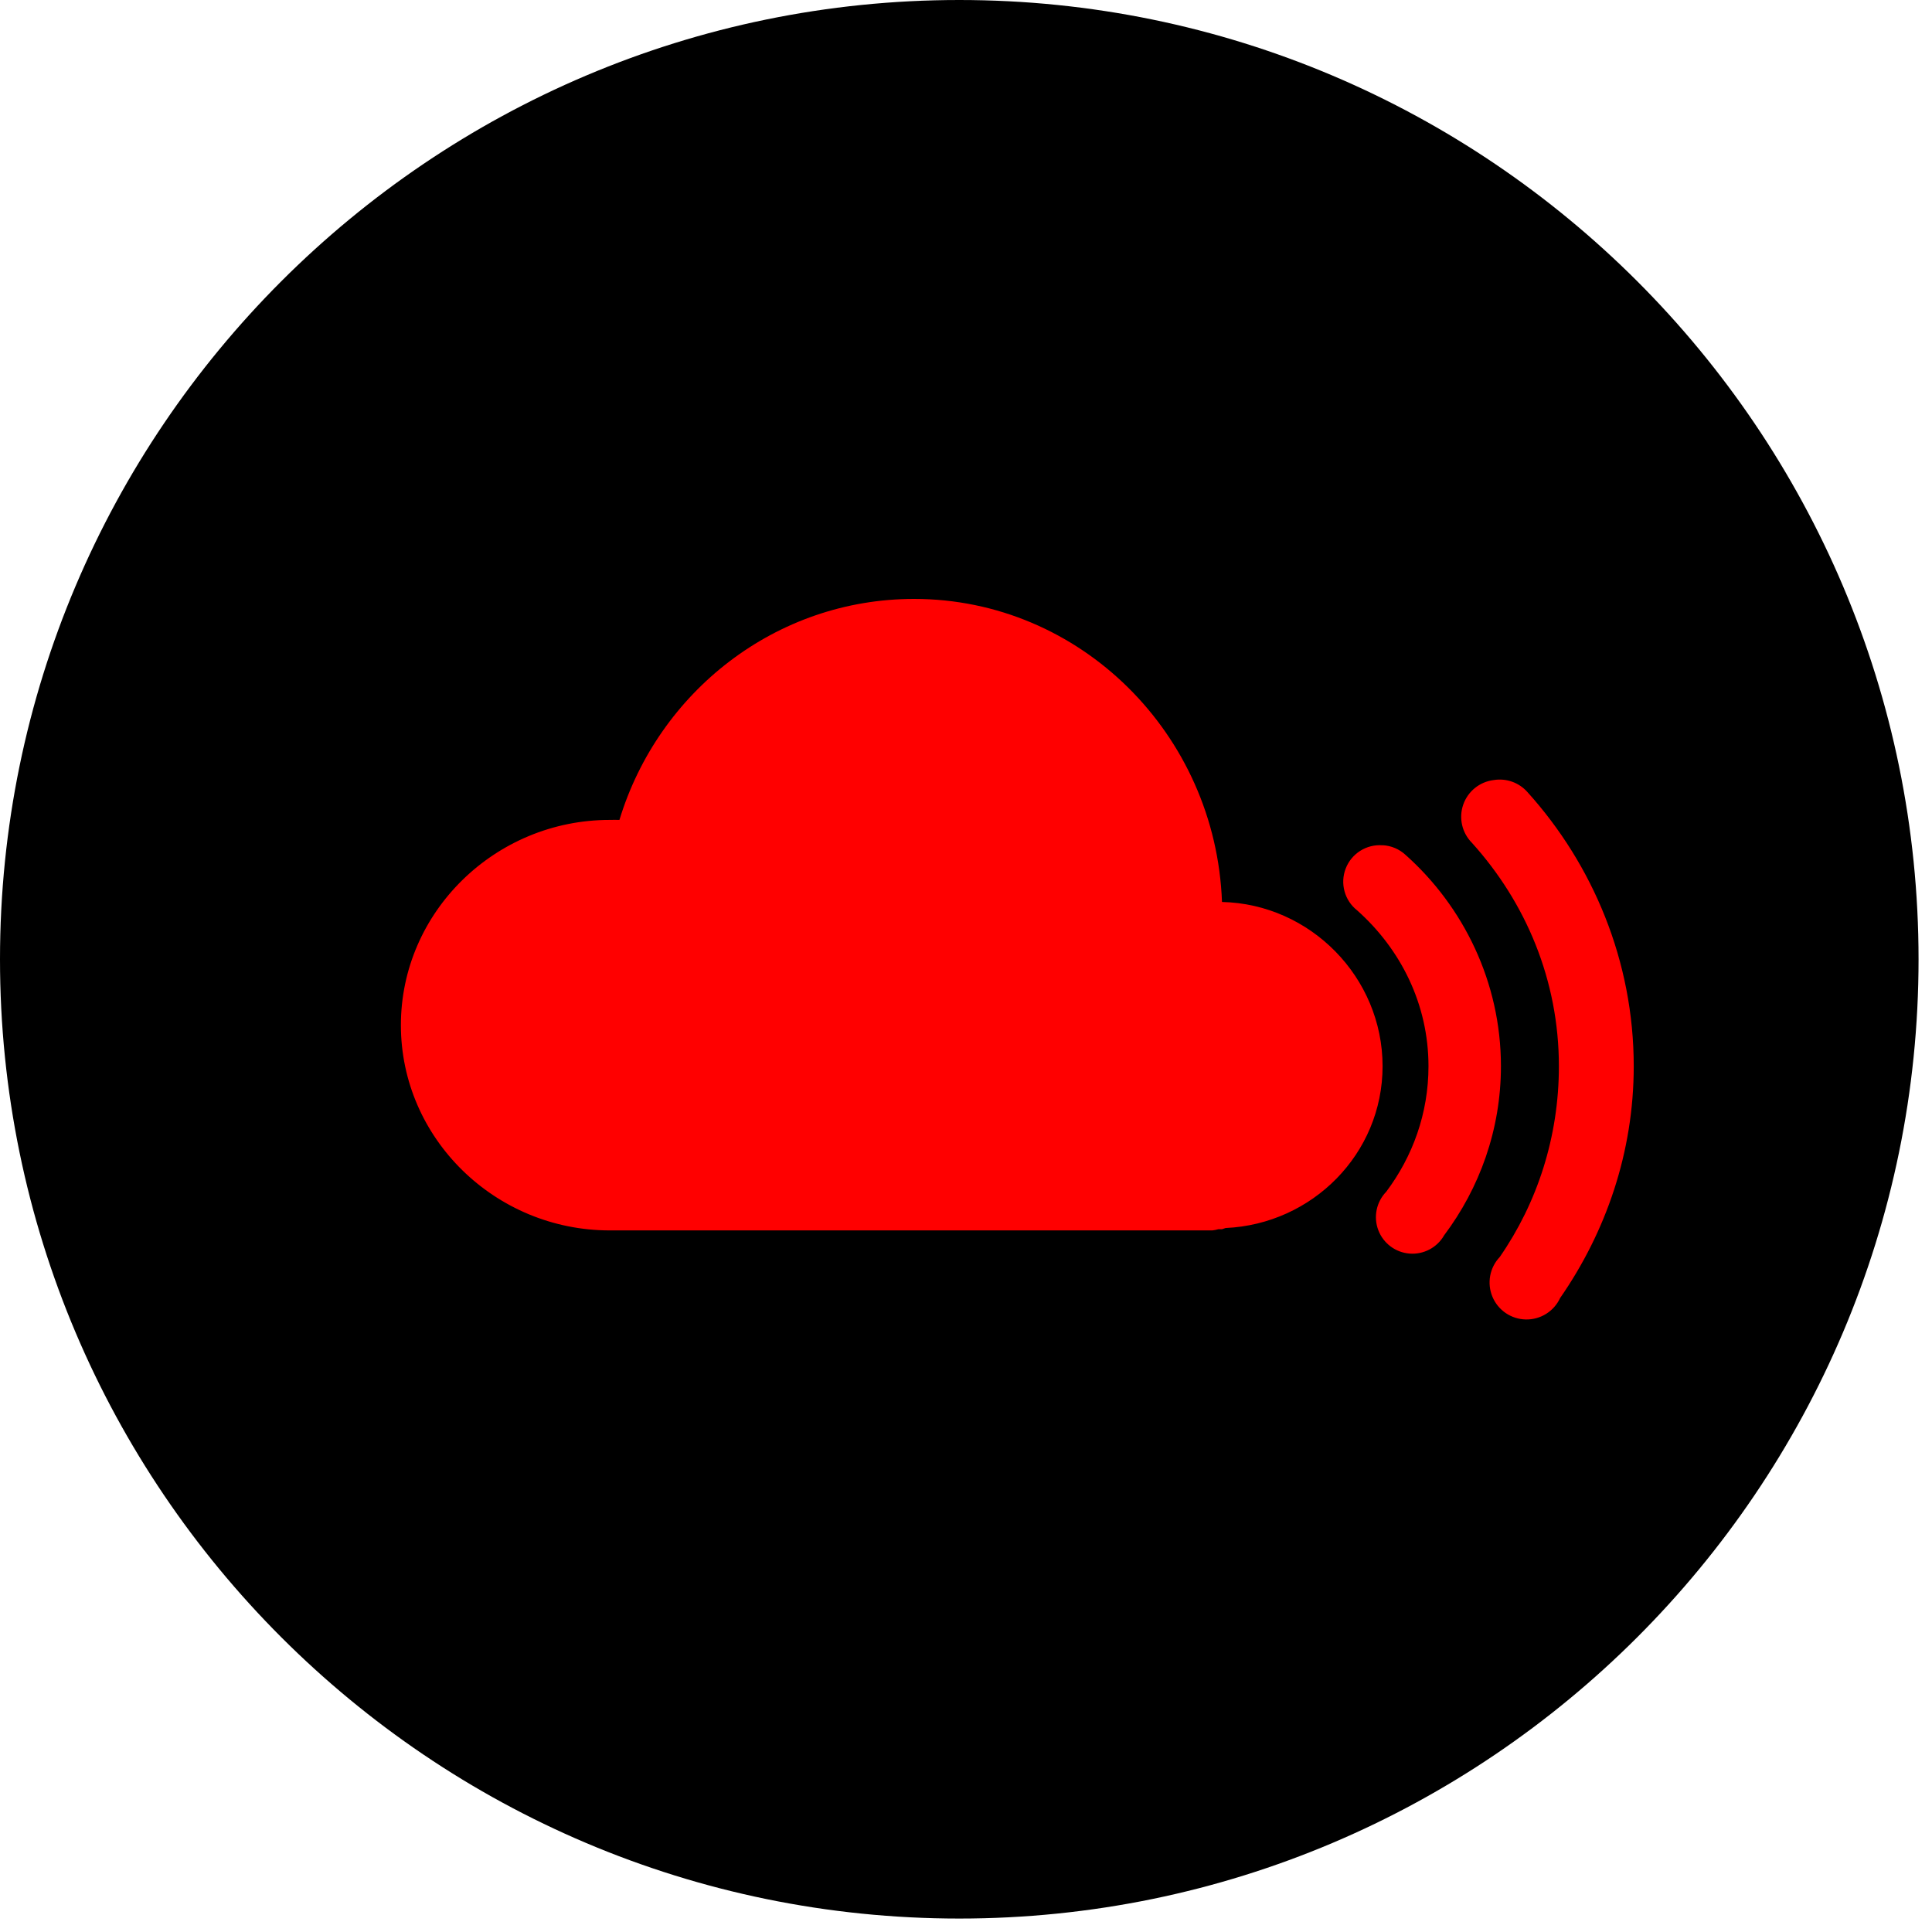
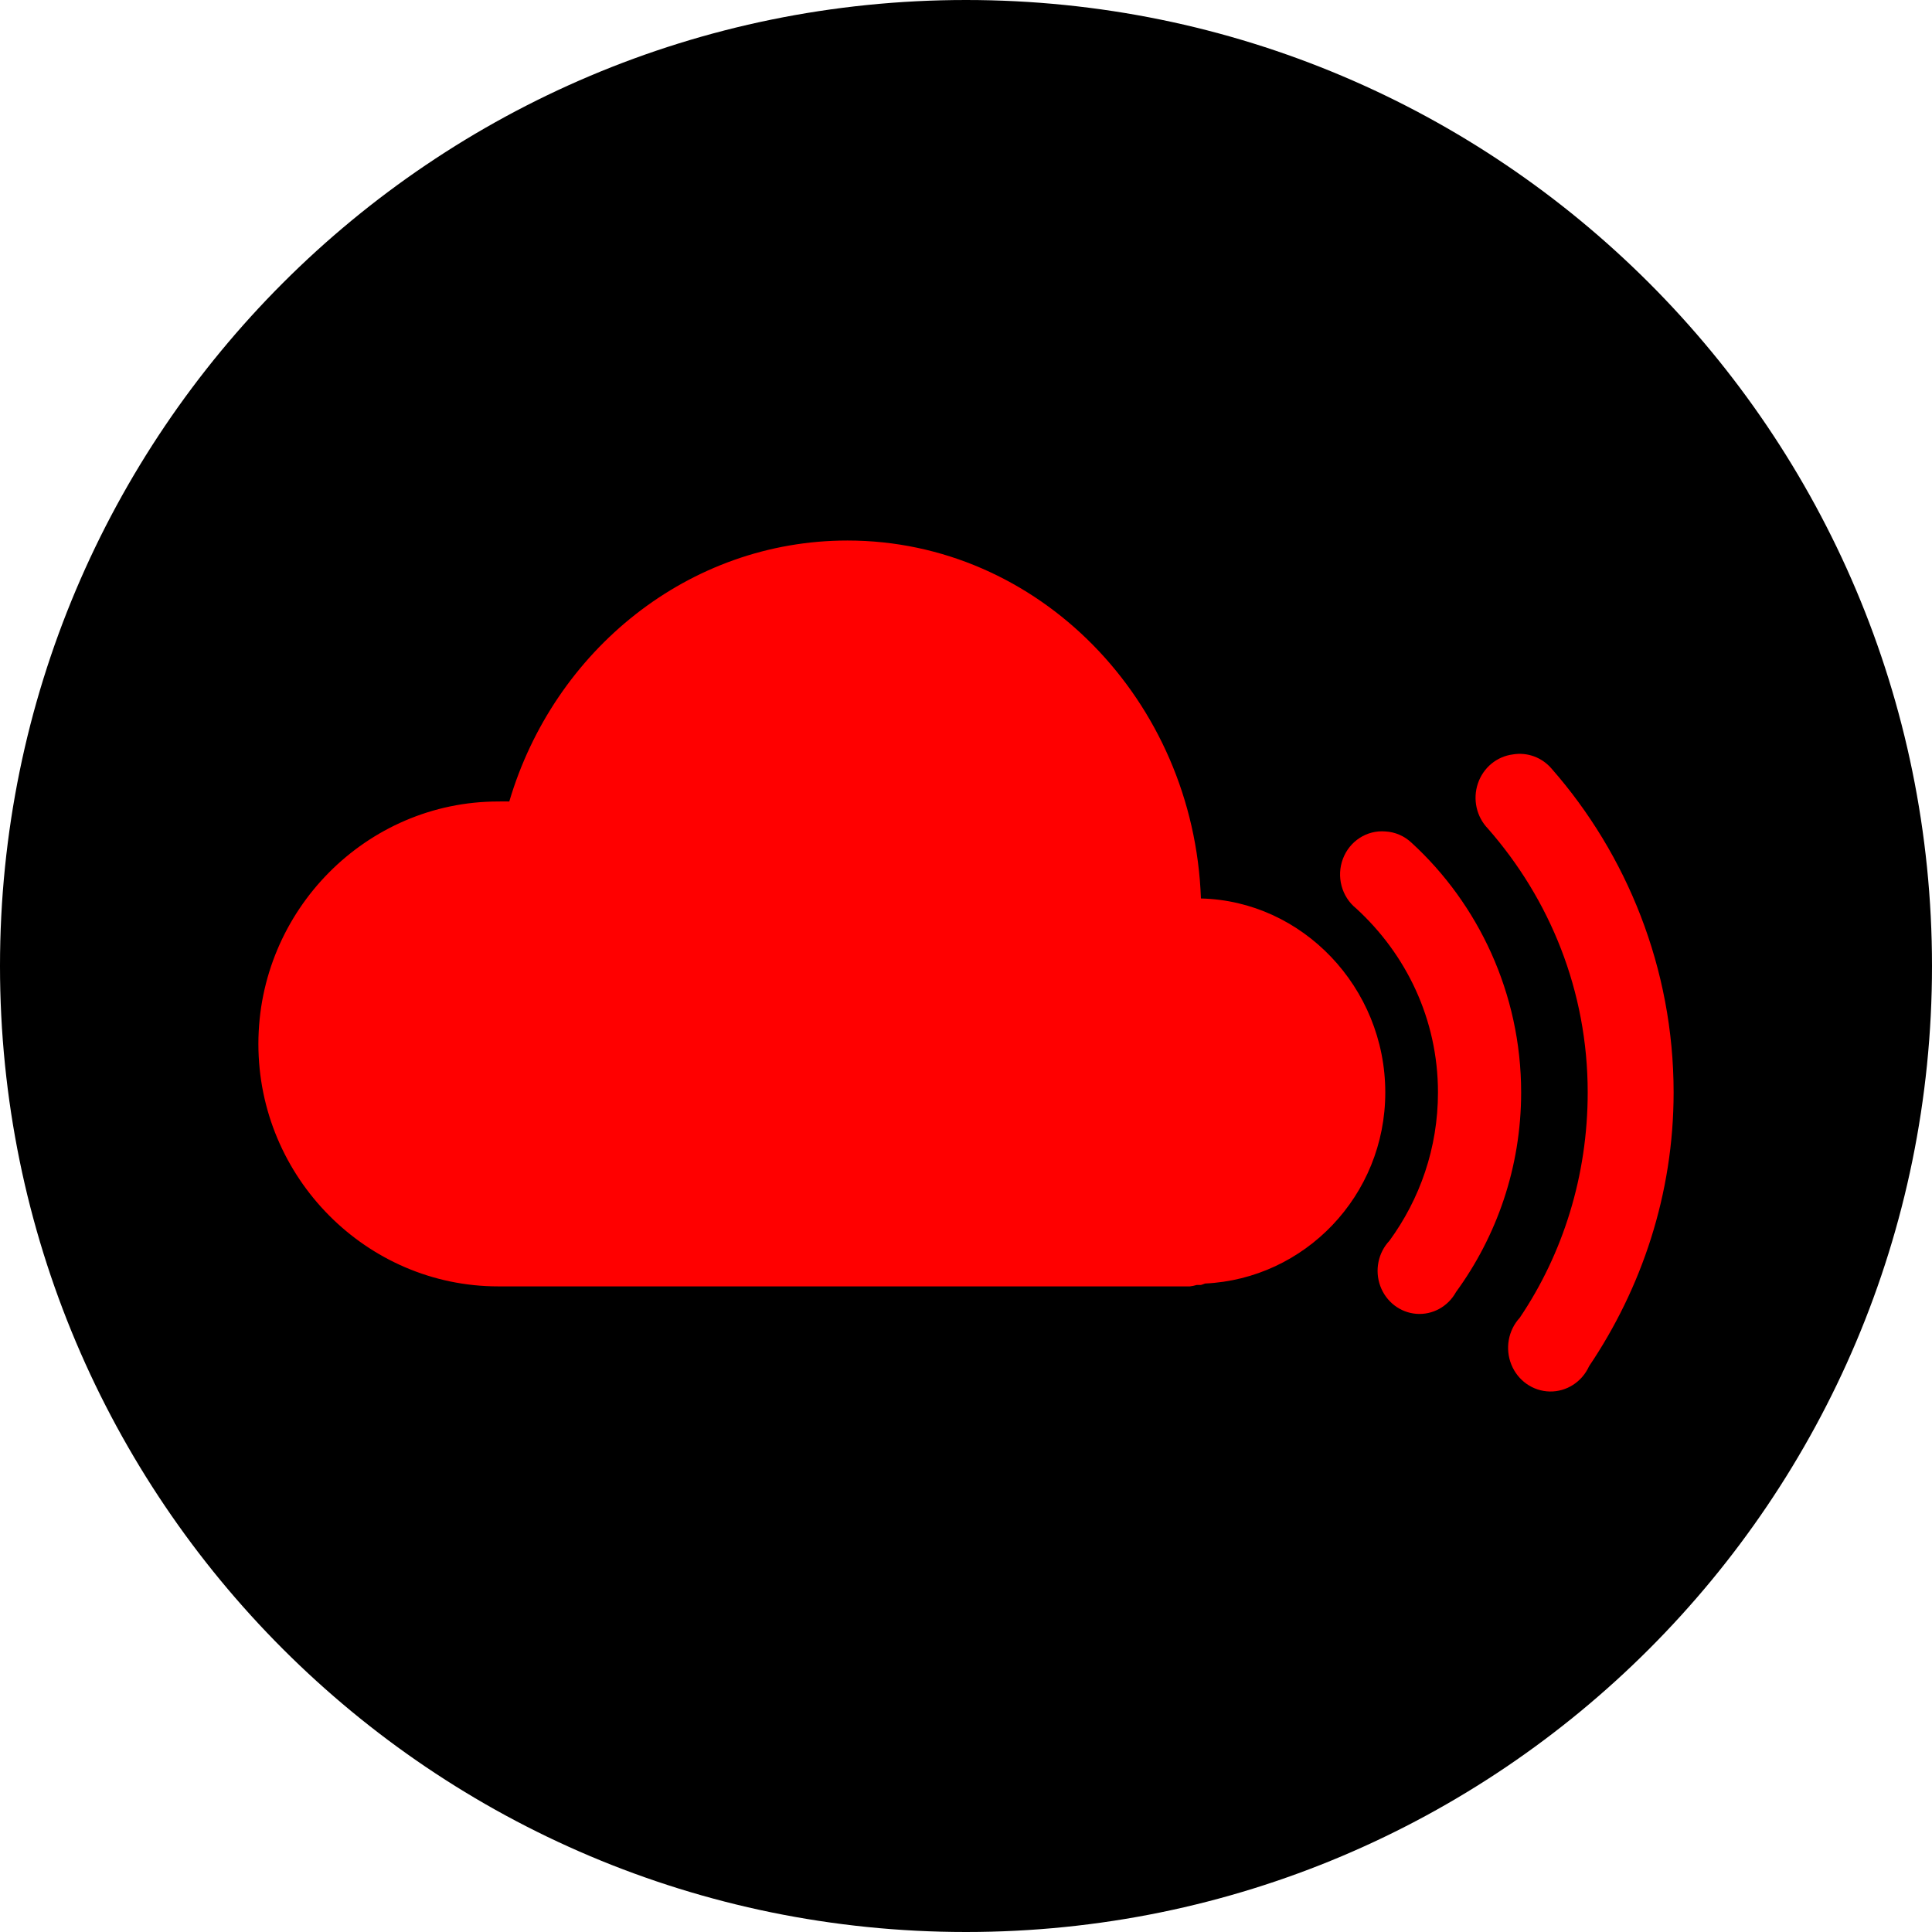
- <svg xmlns="http://www.w3.org/2000/svg" version="1.1" width="100%" height="100%" viewBox="0 0 50 50" id="mixcloud_hover" xml:space="preserve" style="display:inline">
+ <svg xmlns="http://www.w3.org/2000/svg" version="1.1" width="100%" height="100%" viewBox="0 0 100 100" id="mixcloud_hover">
  <defs id="defs" />
-   <path id="path5710" style="fill:#000000" d="M 24.826,0 C 11.137,0 0,11.137 0,24.826 0,38.514 11.137,49.652 24.826,49.652 38.514,49.652 49.652,38.514 49.652,24.826 49.652,11.137 38.516,0 24.826,0 z" />
-   <path id="cloud" style="fill:#ff0000" d="m 38.656,20.188 a 0.957,0.957 0 0 0 -0.562,1.625 c 1.395,1.546 2.25,3.556 2.25,5.781 0,1.826 -0.558,3.534 -1.531,4.938 a 0.957,0.957 0 1 0 1.562,1.062 c 1.184,-1.707 1.906,-3.77 1.906,-6 0,-2.72 -1.058,-5.219 -2.75,-7.094 a 0.957,0.957 0 0 0 -0.875,-0.312 z m -2.875,1.688 A 0.945,0.945 0 0 0 35.125,23.562 c 1.121,0.999 1.844,2.422 1.844,4.031 0,1.221 -0.41,2.339 -1.094,3.25 a 0.945,0.945 0 1 0 1.5,1.125 c 0.914,-1.217 1.469,-2.73 1.469,-4.375 0,-2.173 -0.971,-4.135 -2.469,-5.469 a 0.945,0.945 0 0 0 -0.594,-0.25 z M 23.656,15.5 c -3.577,0 -6.617,2.403 -7.625,5.719 -0.081,-0.004 -0.168,0 -0.25,0 -2.964,0 -5.406,2.381 -5.406,5.312 0,2.932 2.442,5.312 5.406,5.312 0.021,0 0.042,2.28e-4 0.062,0 0.031,-3.41e-4 0.063,8.5e-4 0.094,0 l 7.719,0 7.719,0 a 0.881,0.881 0 0 0 0.156,-0.031 c 0.032,0 0.062,7.07e-4 0.094,0 a 0.881,0.881 0 0 0 0.094,-0.031 c 2.243,-0.101 4.062,-1.921 4.062,-4.188 0,-2.299 -1.868,-4.198 -4.156,-4.25 C 31.465,18.998 27.958,15.5 23.656,15.5 z" />
+   <circle cx="50" cy="50" r="50" id="bg" fill="#000000">
+   </circle>
+   <path d="m 78.304,39.049 a 2.198,2.261 0 0 0 -1.291,3.838 c 3.202,3.651 5.166,8.399 5.166,13.656 0,4.314 -1.282,8.349 -3.516,11.663 a 2.198,2.261 0 1 0 3.587,2.51 c 2.717,-4.032 4.376,-8.906 4.376,-14.173 0,-6.424 -2.43,-12.328 -6.314,-16.756 a 2.198,2.261 0 0 0 -2.009,-0.738 z m -6.601,3.986 a 2.17,2.233 0 0 0 -1.507,3.986 c 2.575,2.359 4.233,5.721 4.233,9.522 0,2.884 -0.941,5.525 -2.511,7.677 a 2.17,2.233 0 1 0 3.444,2.657 c 2.098,-2.875 3.372,-6.449 3.372,-10.334 0,-5.134 -2.23,-9.768 -5.668,-12.918 A 2.17,2.233 0 0 0 71.703,43.035 z M 43.866,27.977 c -8.213,0 -15.191,5.677 -17.506,13.508 -0.187,-0.008 -0.385,0 -0.574,0 -6.806,0 -12.412,5.623 -12.412,12.549 0,6.926 5.606,12.549 12.412,12.549 0.047,0 0.096,5.39e-4 0.143,0 0.071,-8.05e-4 0.145,0.002 0.215,0 l 17.721,0 17.721,0 a 2.023,2.081 0 0 0 0.359,-0.074 c 0.073,0 0.142,0.002 0.215,0 a 2.023,2.081 0 0 0 0.215,-0.074 c 5.149,-0.24 9.327,-4.538 9.327,-9.891 0,-5.431 -4.289,-9.917 -9.542,-10.039 C 61.794,36.239 53.741,27.977 43.866,27.977 z" id="env" fill="#ff0000">
+   </path>
</svg>
